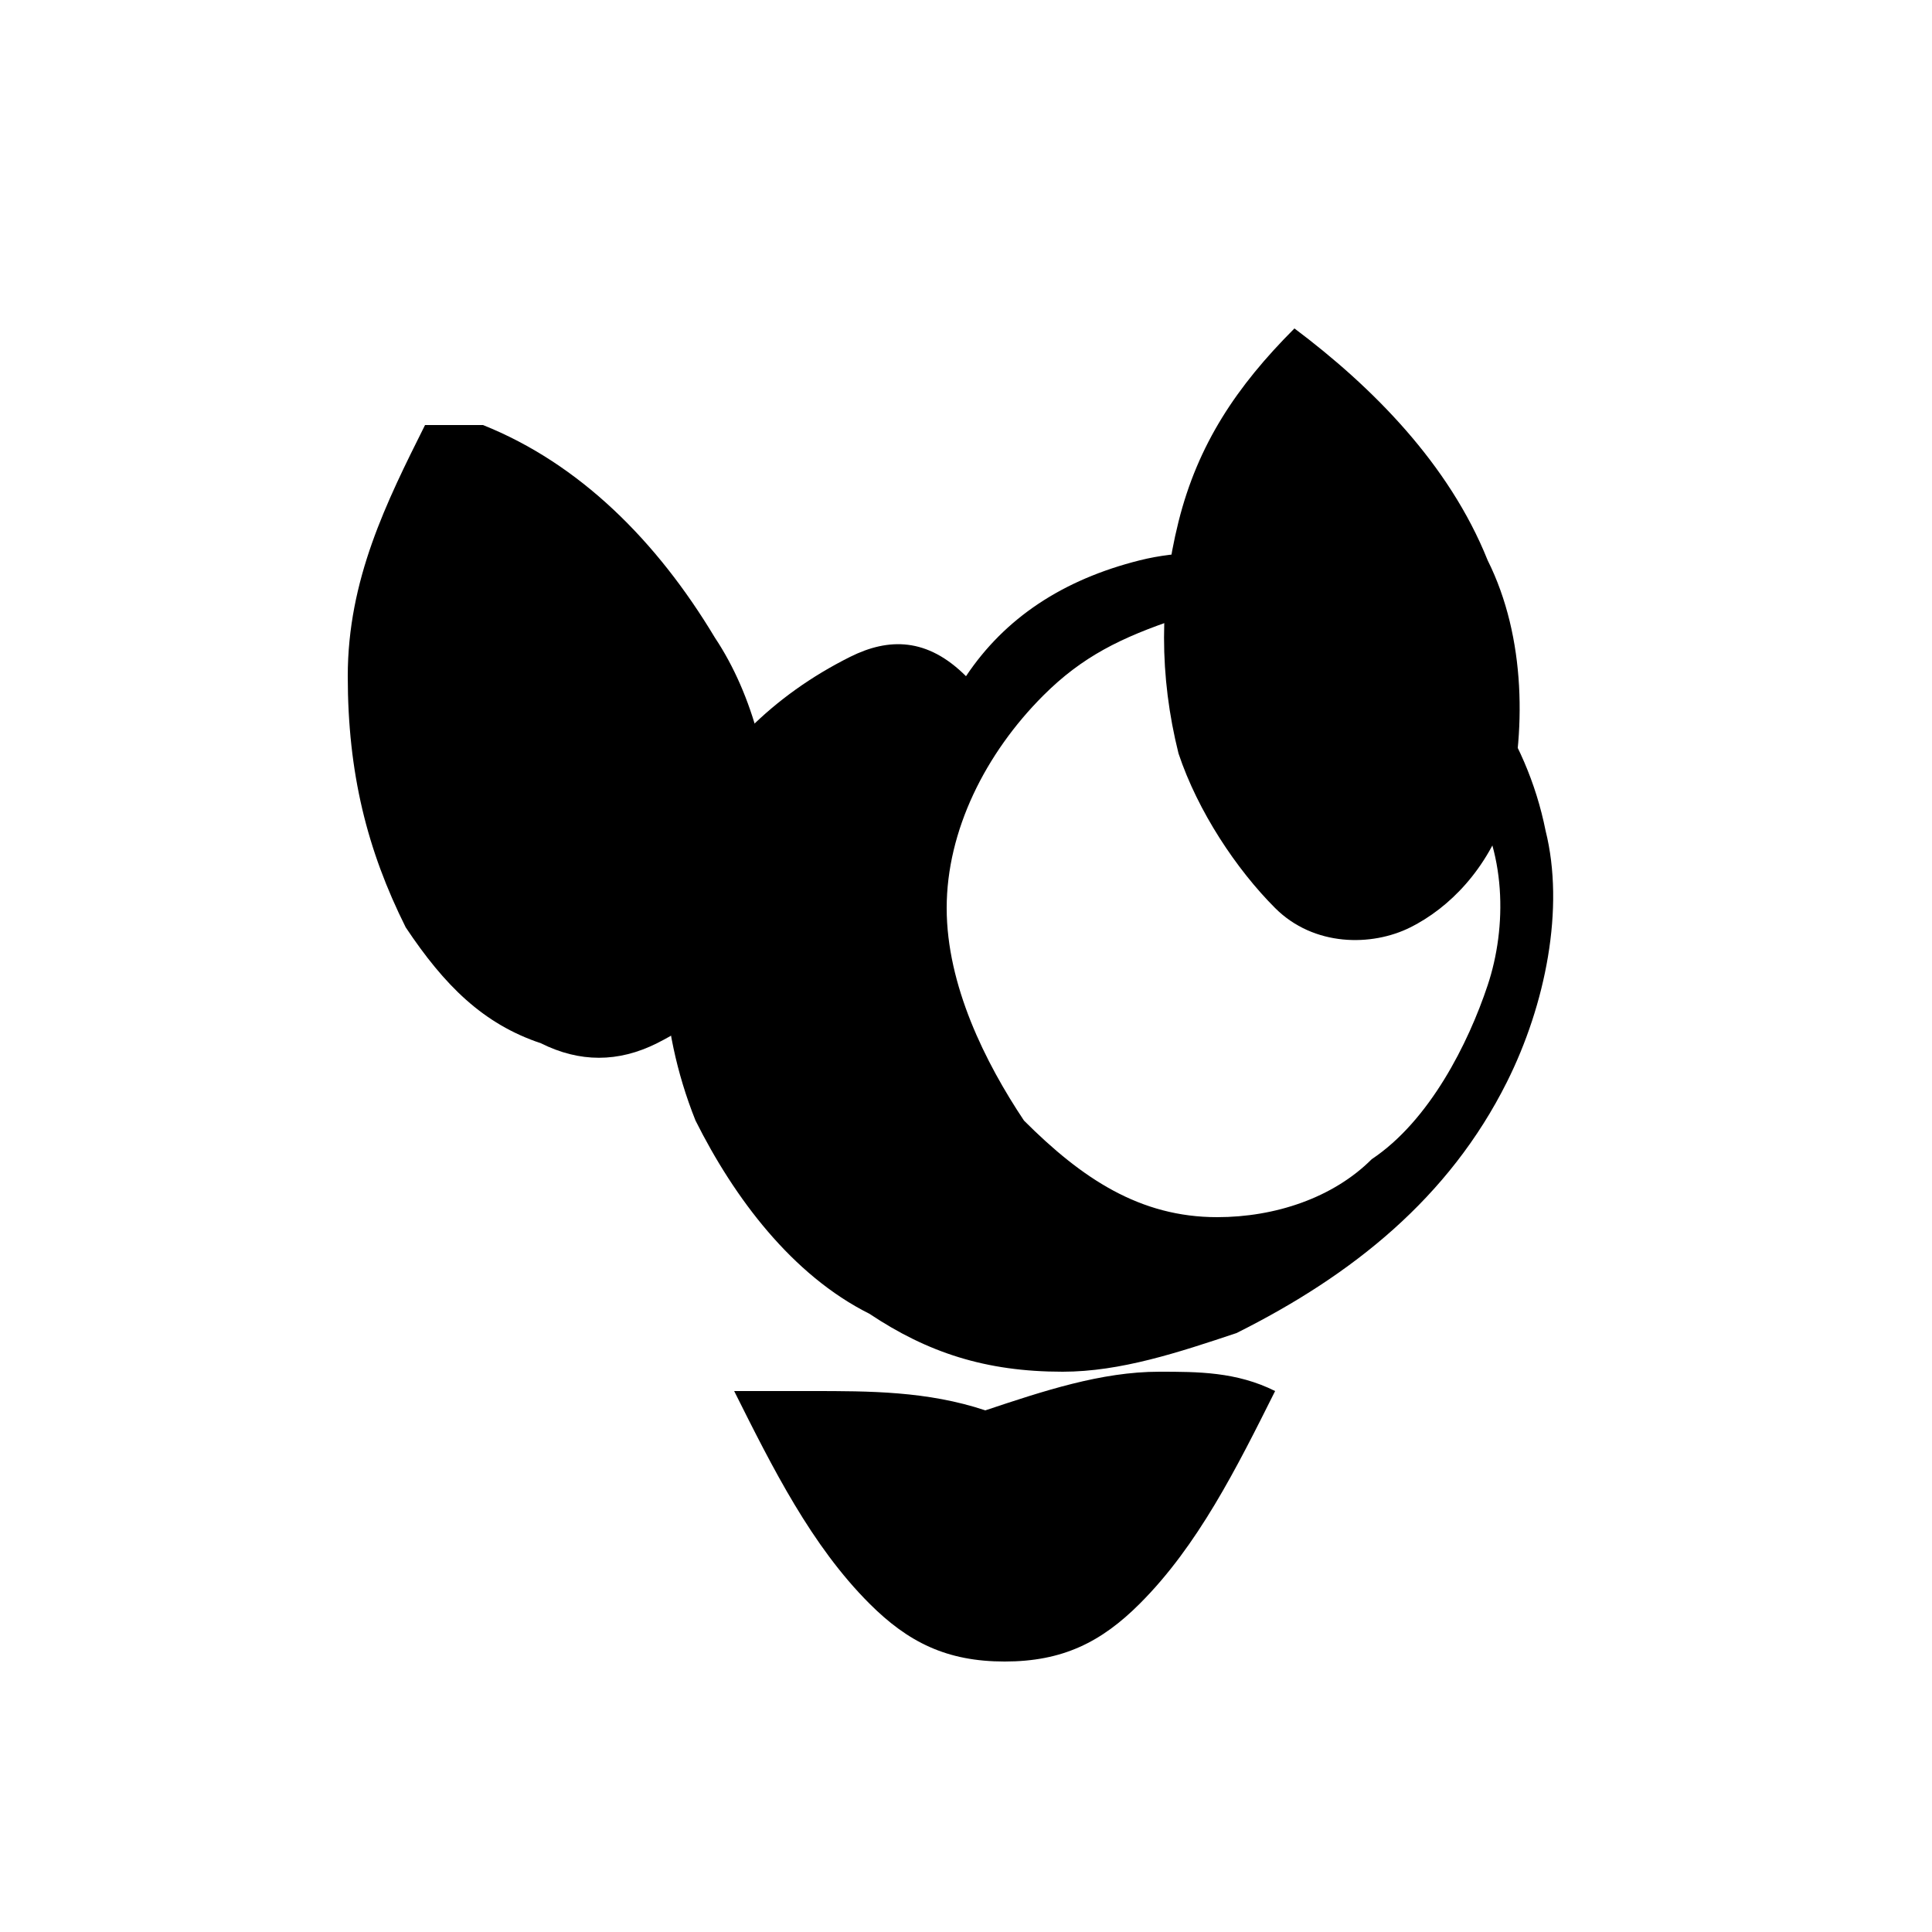
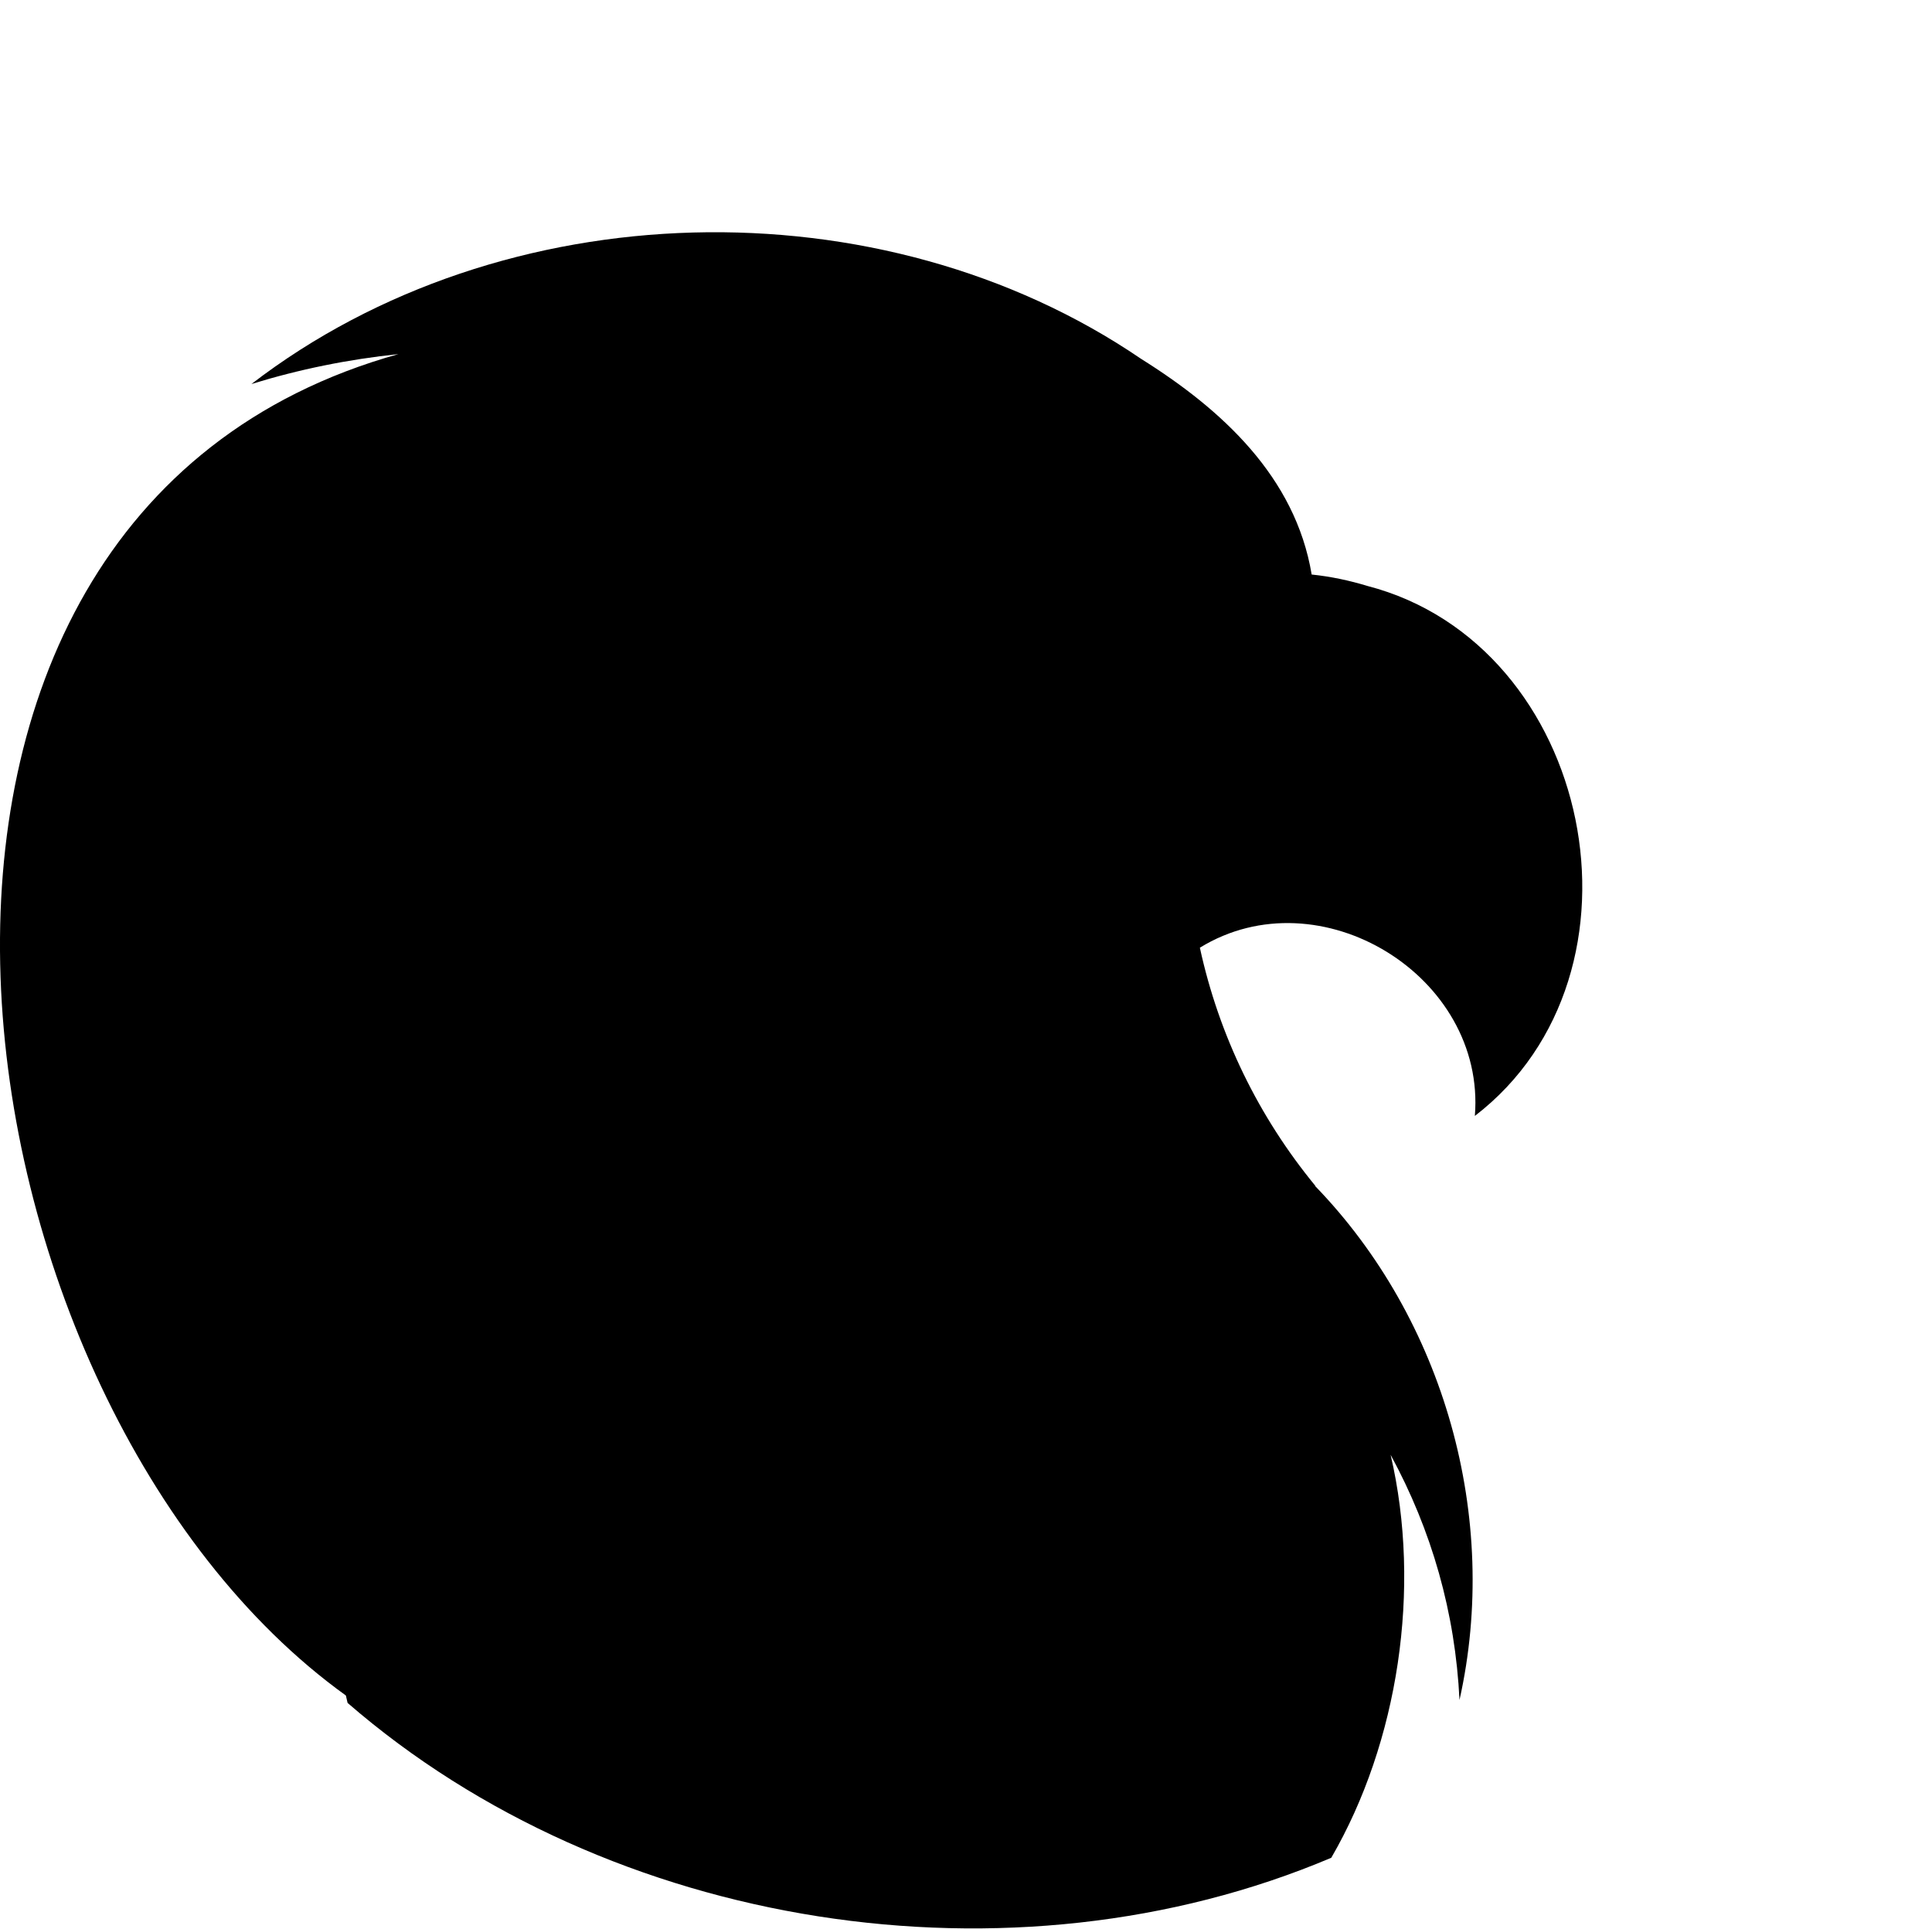
- <svg xmlns="http://www.w3.org/2000/svg" viewBox="0 0 100 100" fill="currentColor">
-   <path d="M50 35c2-3 5-5 9-6 4-1 9 0 13 2 4 3 7 7 8 12 1 4 0 9-2 13-3 6-8 10-14 13-3 1-6 2-9 2-4 0-7-1-10-3-4-2-7-6-9-10-2-5-2-10-1-15 2-4 5-7 9-9 2-1 4-1 6 1zm24 6c-1-3-3-6-6-8-2-1-5-2-7-1-3 1-5 2-7 4-3 3-5 7-5 11 0 4 2 8 4 11 3 3 6 5 10 5 3 0 6-1 8-3 3-2 5-6 6-9 1-3 1-7-1-10z" />
-   <path d="M25 22c5 2 9 6 12 11 2 3 3 7 3 11 0 2-1 4-2 6-1 2-2 3-4 4-2 1-4 1-6 0-3-1-5-3-7-6-2-4-3-8-3-13 0-5 2-9 4-13h3zm42-5c4 3 8 7 10 12 2 4 2 9 1 13-1 3-3 5-5 6-2 1-5 1-7-1-2-2-4-5-5-8-1-4-1-8 0-12 1-4 3-7 6-10z" />
-   <path d="M38 72c2 4 4 8 7 11 2 2 4 3 7 3 3 0 5-1 7-3 3-3 5-7 7-11-2-1-4-1-6-1-3 0-6 1-9 2-3-1-6-1-9-1z" />
+ <svg xmlns="http://www.w3.org/2000/svg" viewBox="0 0 145.85 145.6">
+   <path fill="currentColor" d="M103.22,44.23c-1.35-.41-2.75-.71-4.2-.86-1.23-7.39-6.81-12.48-12.86-16.27-19.64-13.39-48.2-12.7-67.18,1.89,3.6-1.11,7.28-1.86,11.1-2.26-44.29,12.36-34.49,79.29-3.97,101.26.04.19.08.37.13.56,19.8,17.17,50.17,21.89,74.26,11.69,5.05-8.7,6.84-20.31,4.48-30.42,3.11,5.72,4.88,11.92,5.2,18.51,3.08-13.75-1.14-28.73-10.91-38.81.01.01.02.01.03,0-4.28-5.21-7.27-11.32-8.72-17.98,9.04-5.56,21.61,2.13,20.76,12.7,14.02-10.78,8.93-35.59-8.12-40.01Z" />
</svg>
